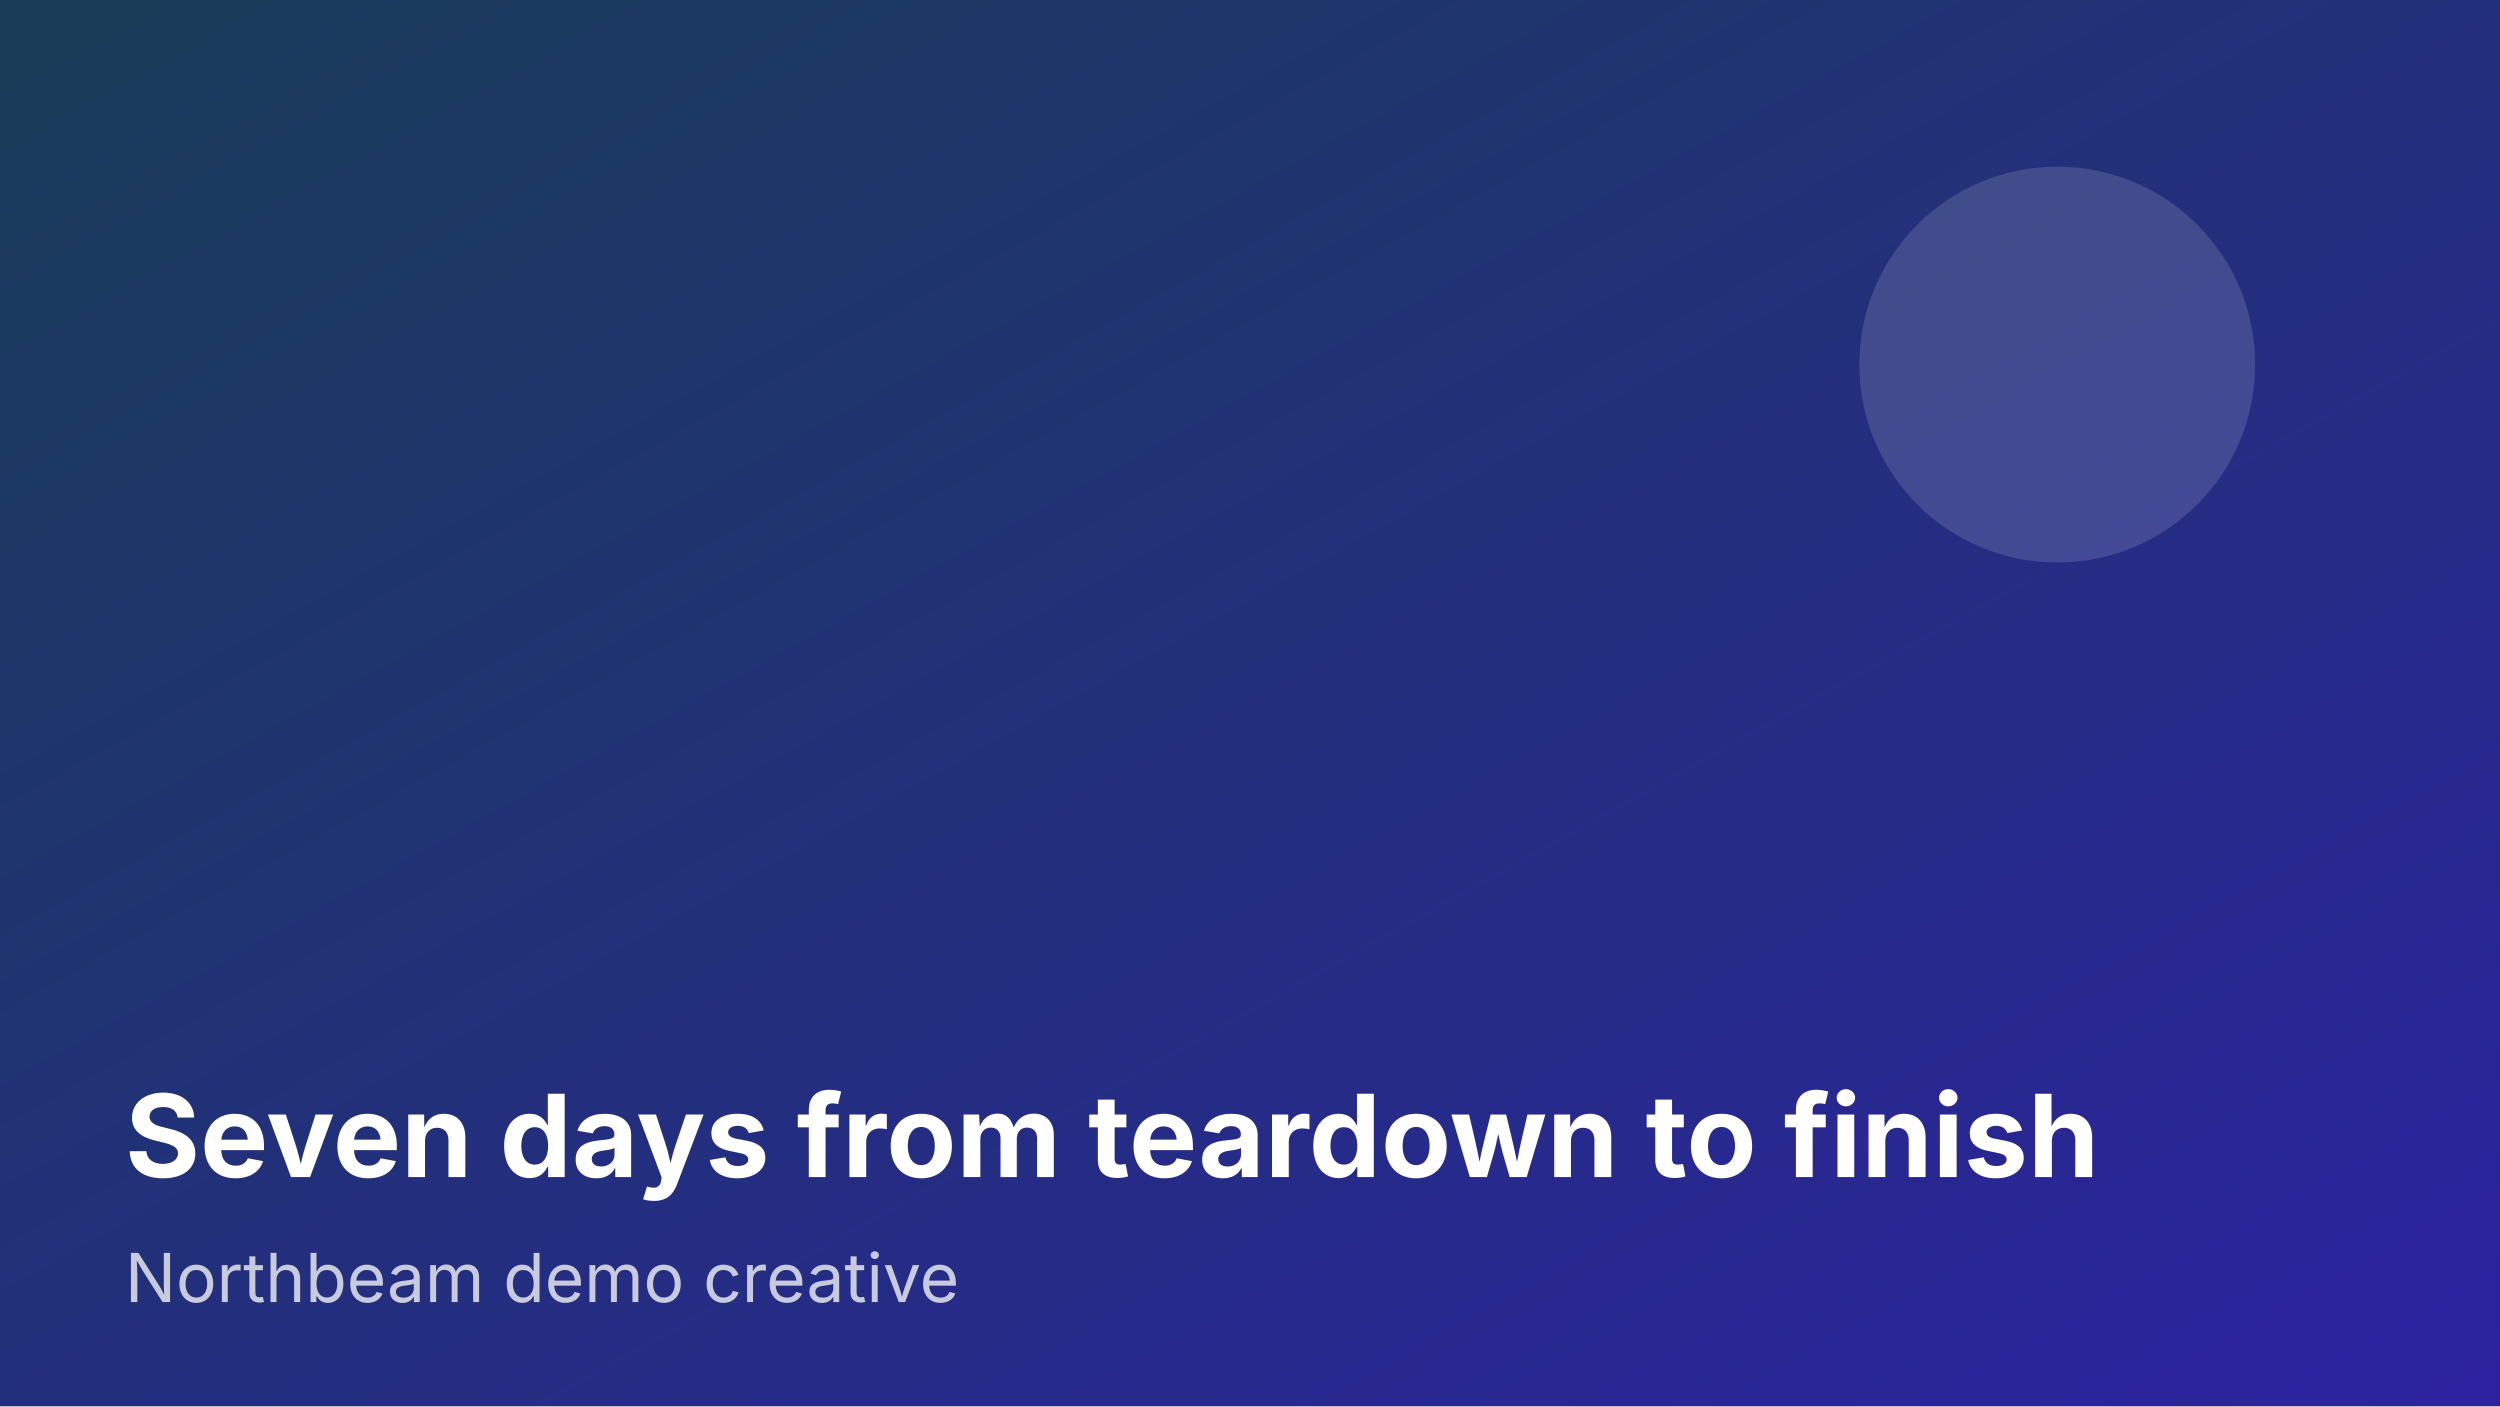
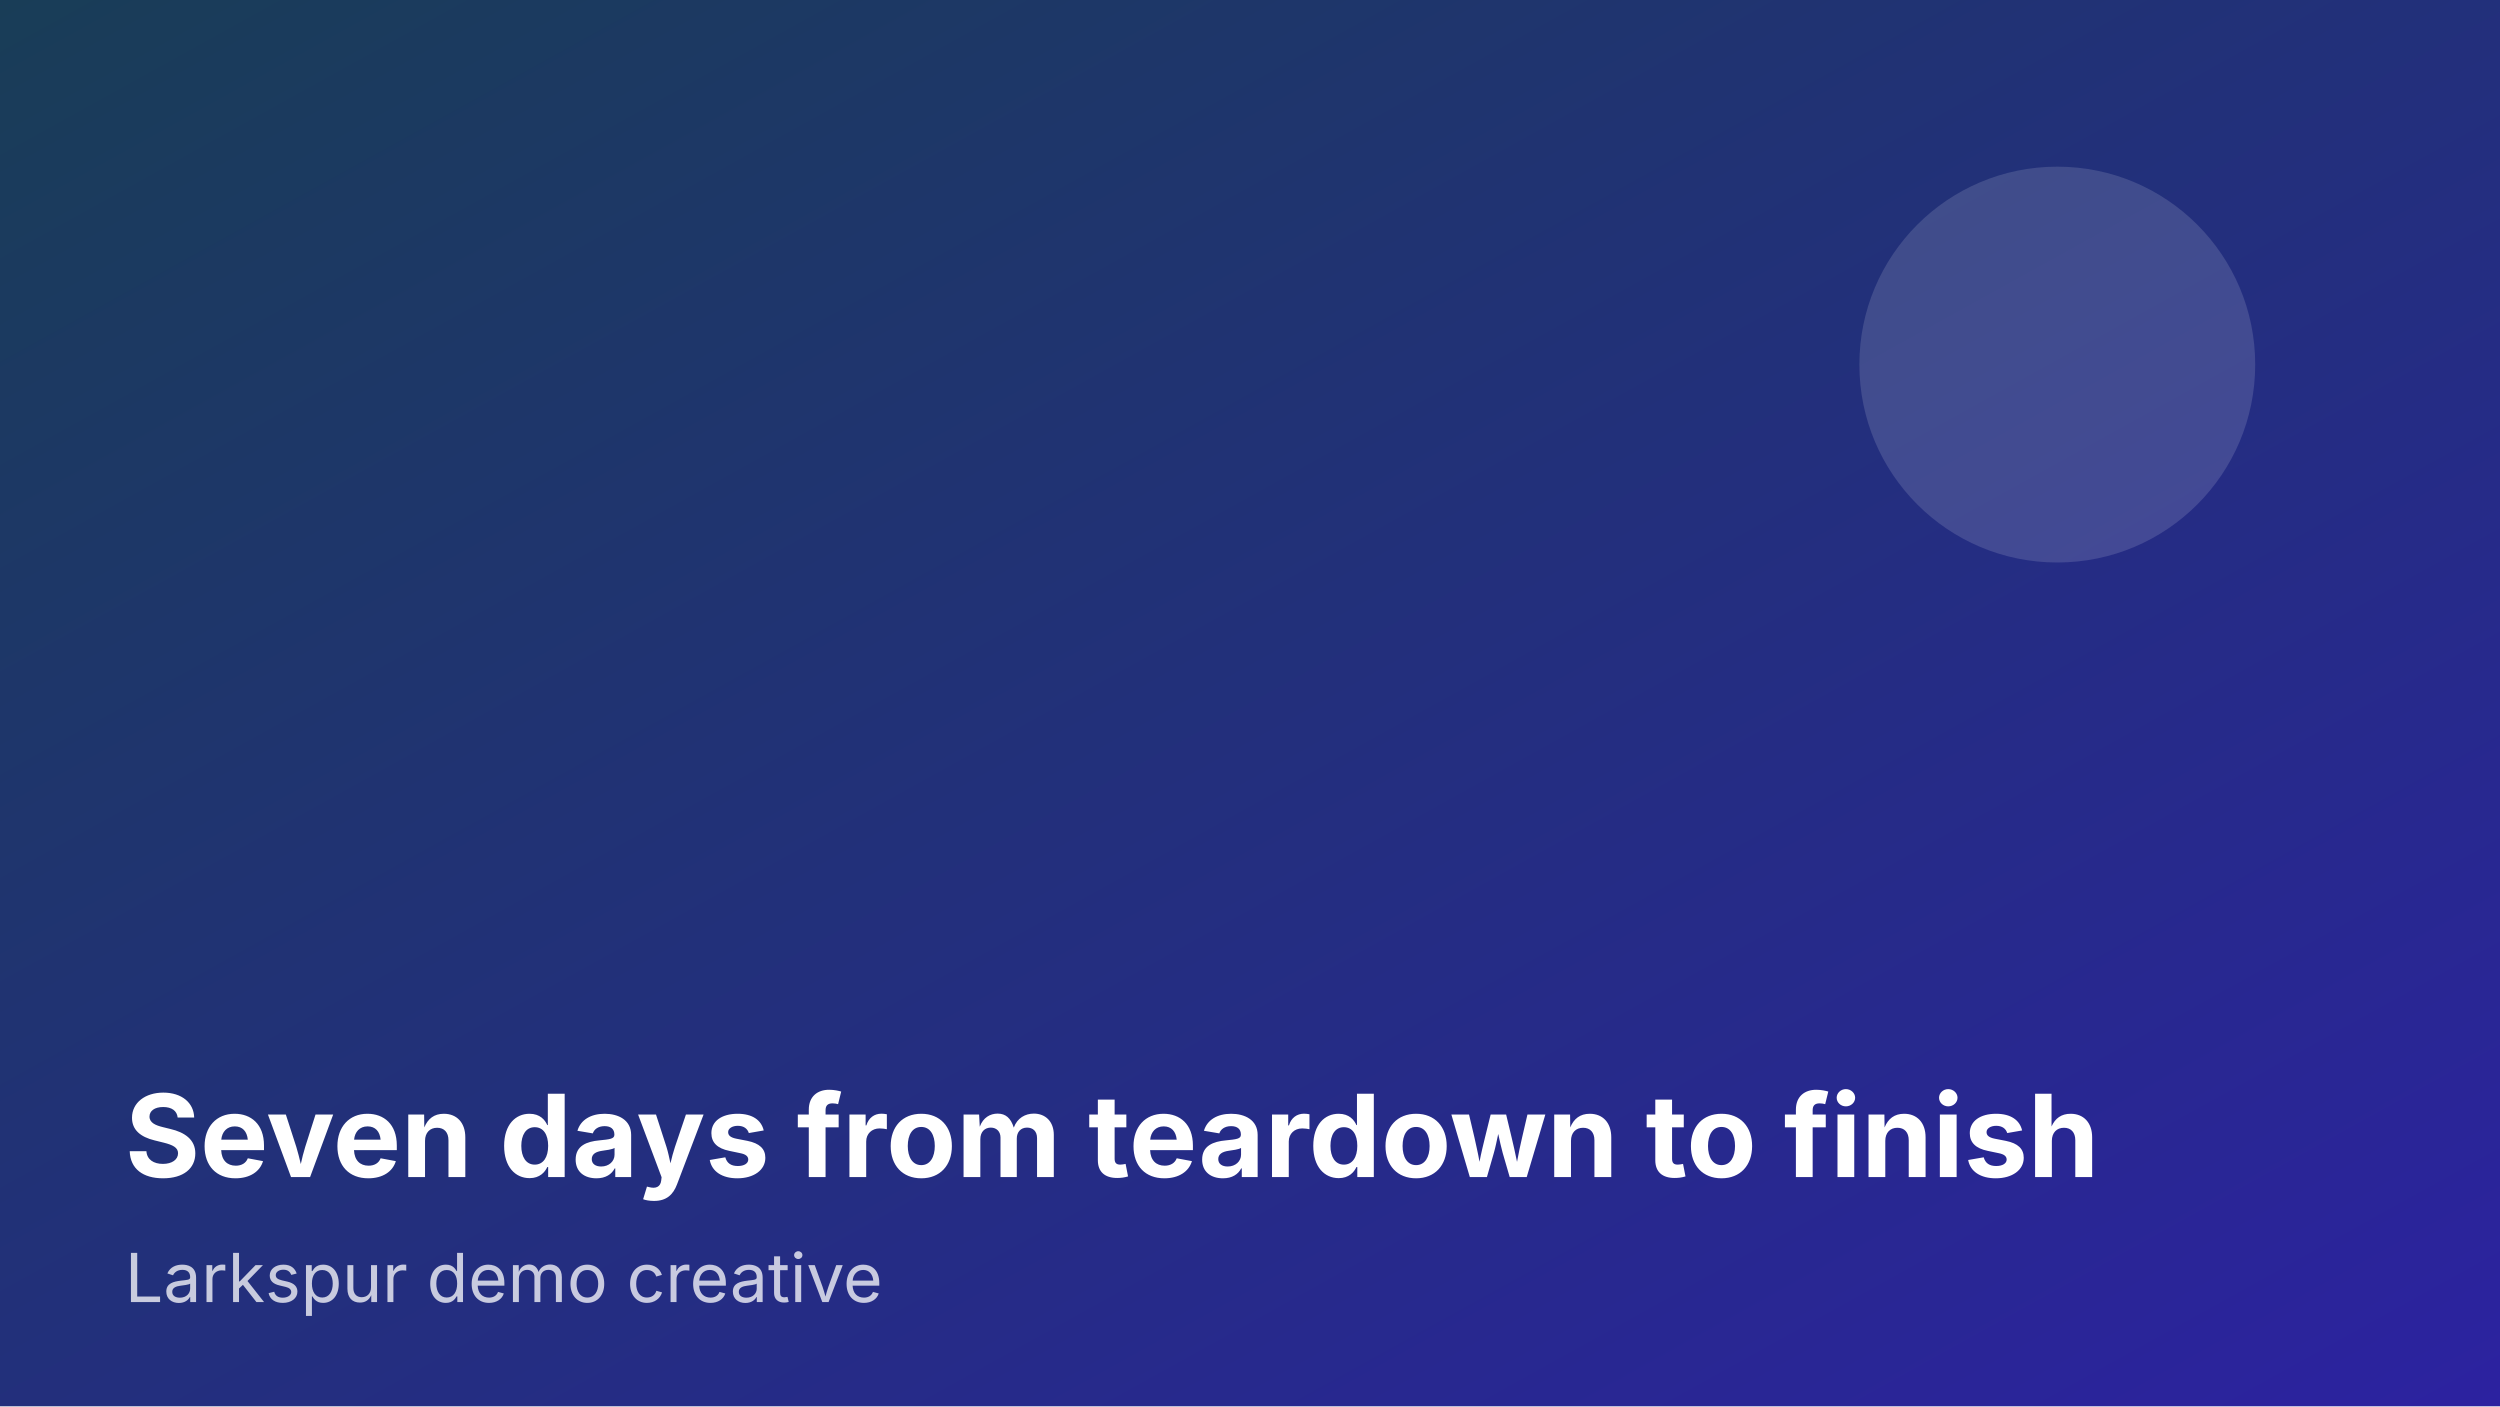
<svg xmlns="http://www.w3.org/2000/svg" width="480" height="270" viewBox="0 0 480 270">
  <defs>
    <linearGradient id="g" x1="0" y1="0" x2="1" y2="1">
      <stop offset="0" stop-color="hsl(205,55%,22%)" />
      <stop offset="1" stop-color="hsl(245,65%,38%)" />
    </linearGradient>
  </defs>
  <rect width="480" height="270" fill="url(#g)" />
  <circle cx="395" cy="70" r="38" fill="rgba(255,255,255,0.14)" />
  <text x="24" y="226" font-family="Inter, Arial, sans-serif" font-size="22" font-weight="700" fill="#ffffff">Seven days from teardown to finish</text>
-   <text x="24" y="250" font-family="Inter, Arial, sans-serif" font-size="13" fill="rgba(255,255,255,0.75)">Northbeam demo creative</text>
+   <text x="24" y="250" font-family="Inter, Arial, sans-serif" font-size="13" fill="rgba(255,255,255,0.75)">Larkspur demo creative</text>
</svg>
